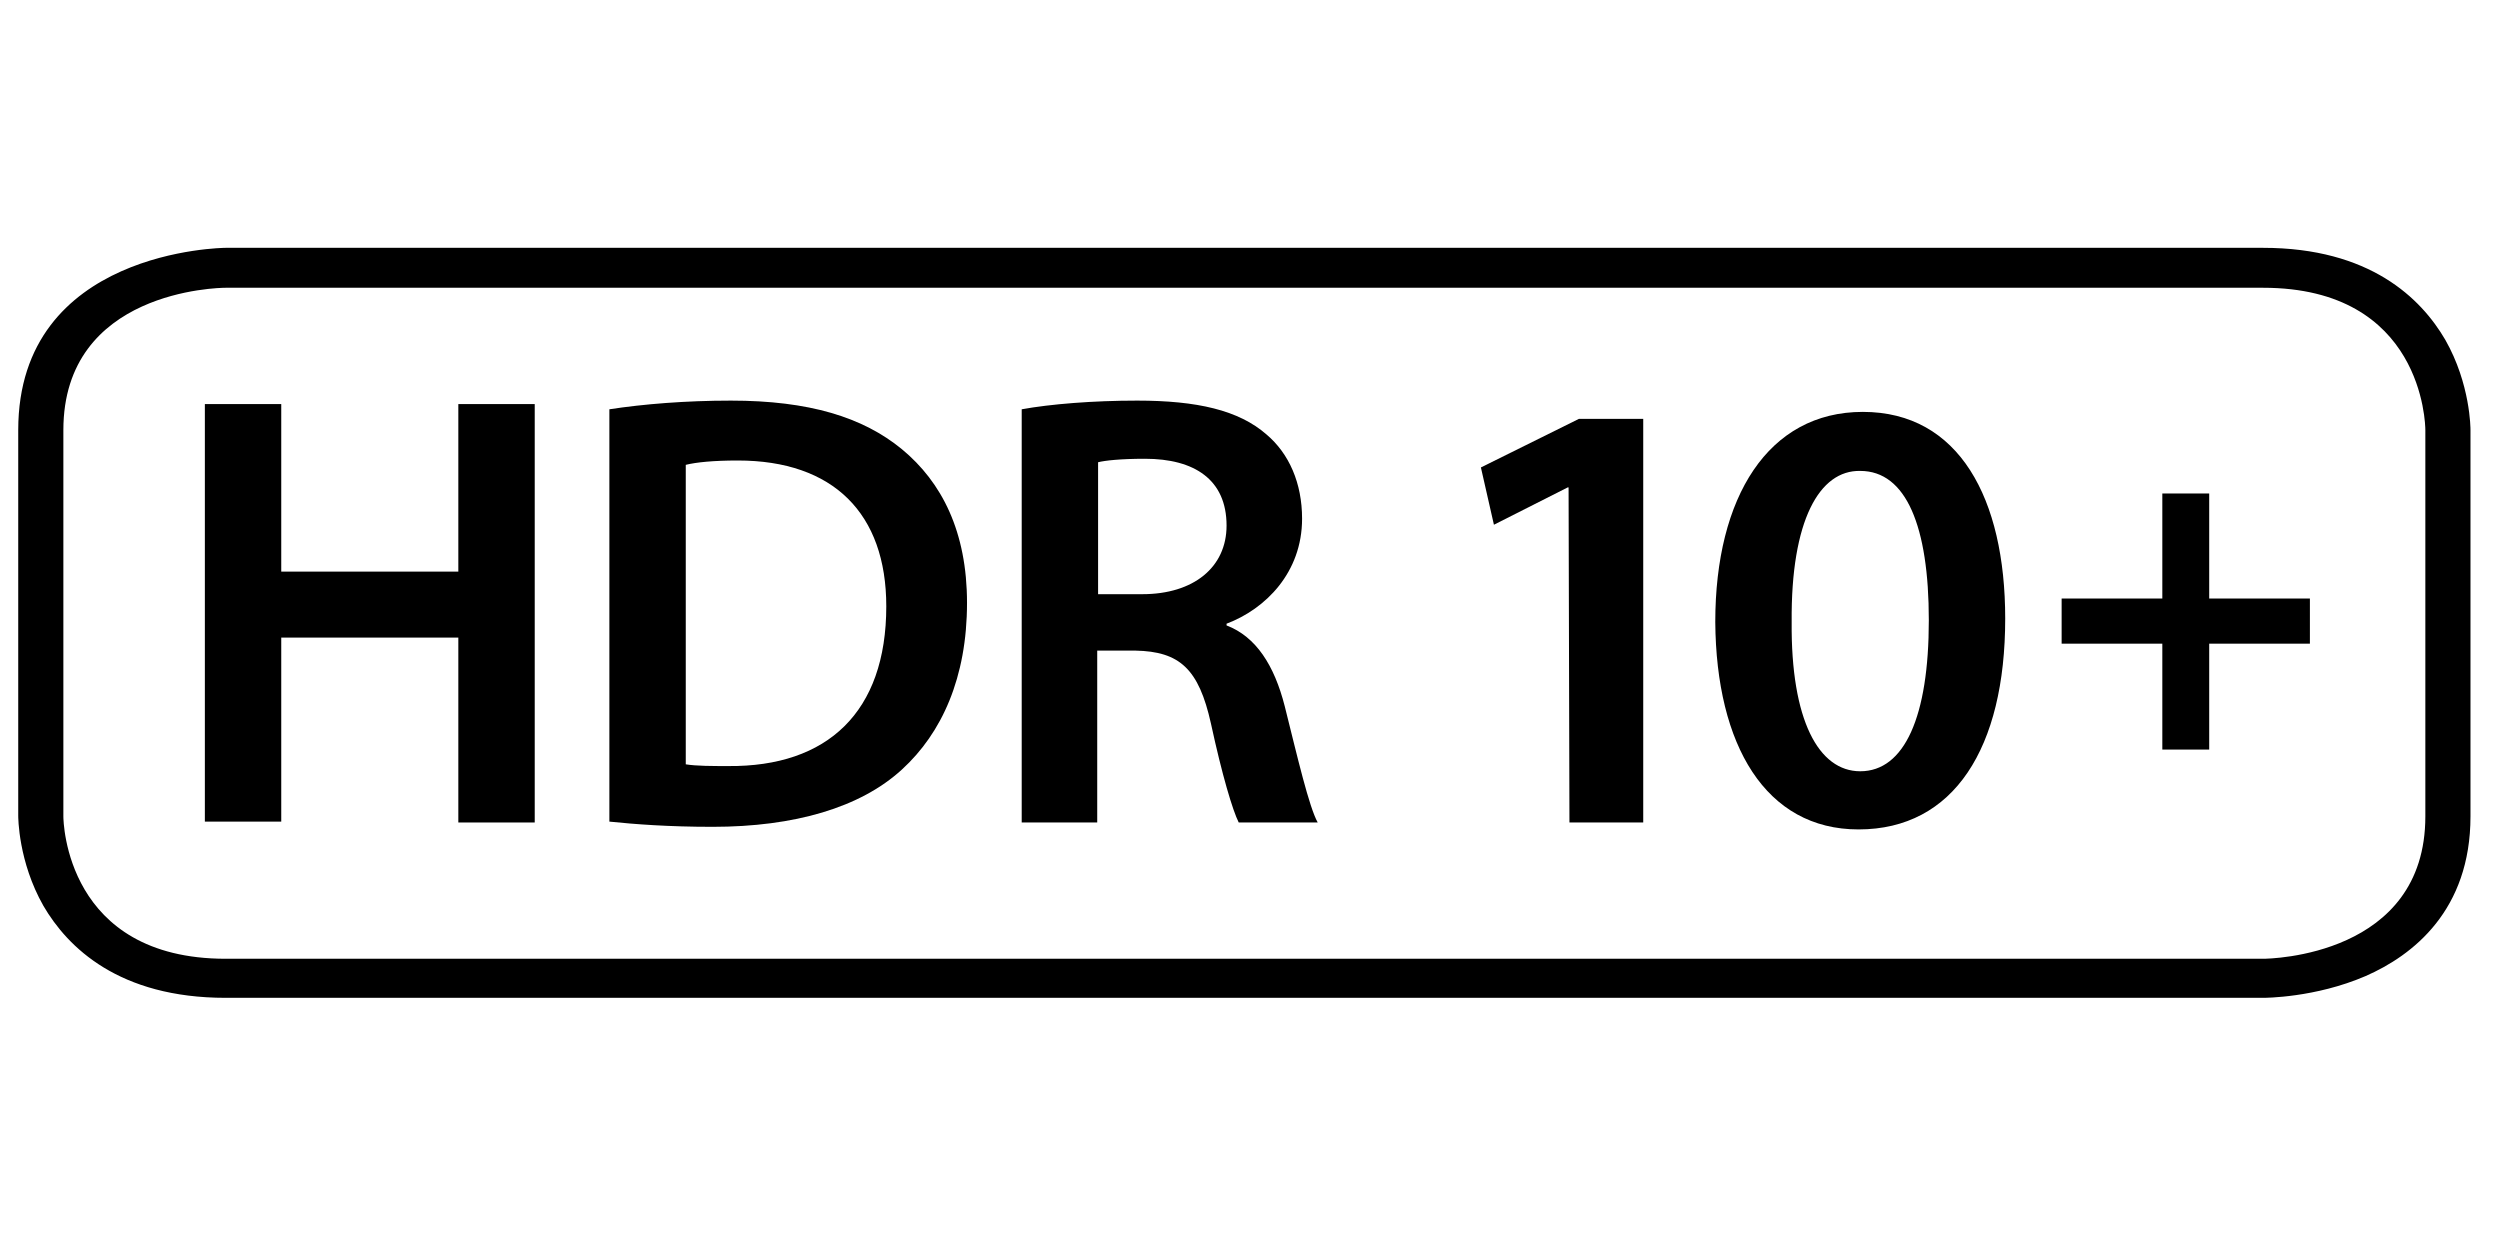
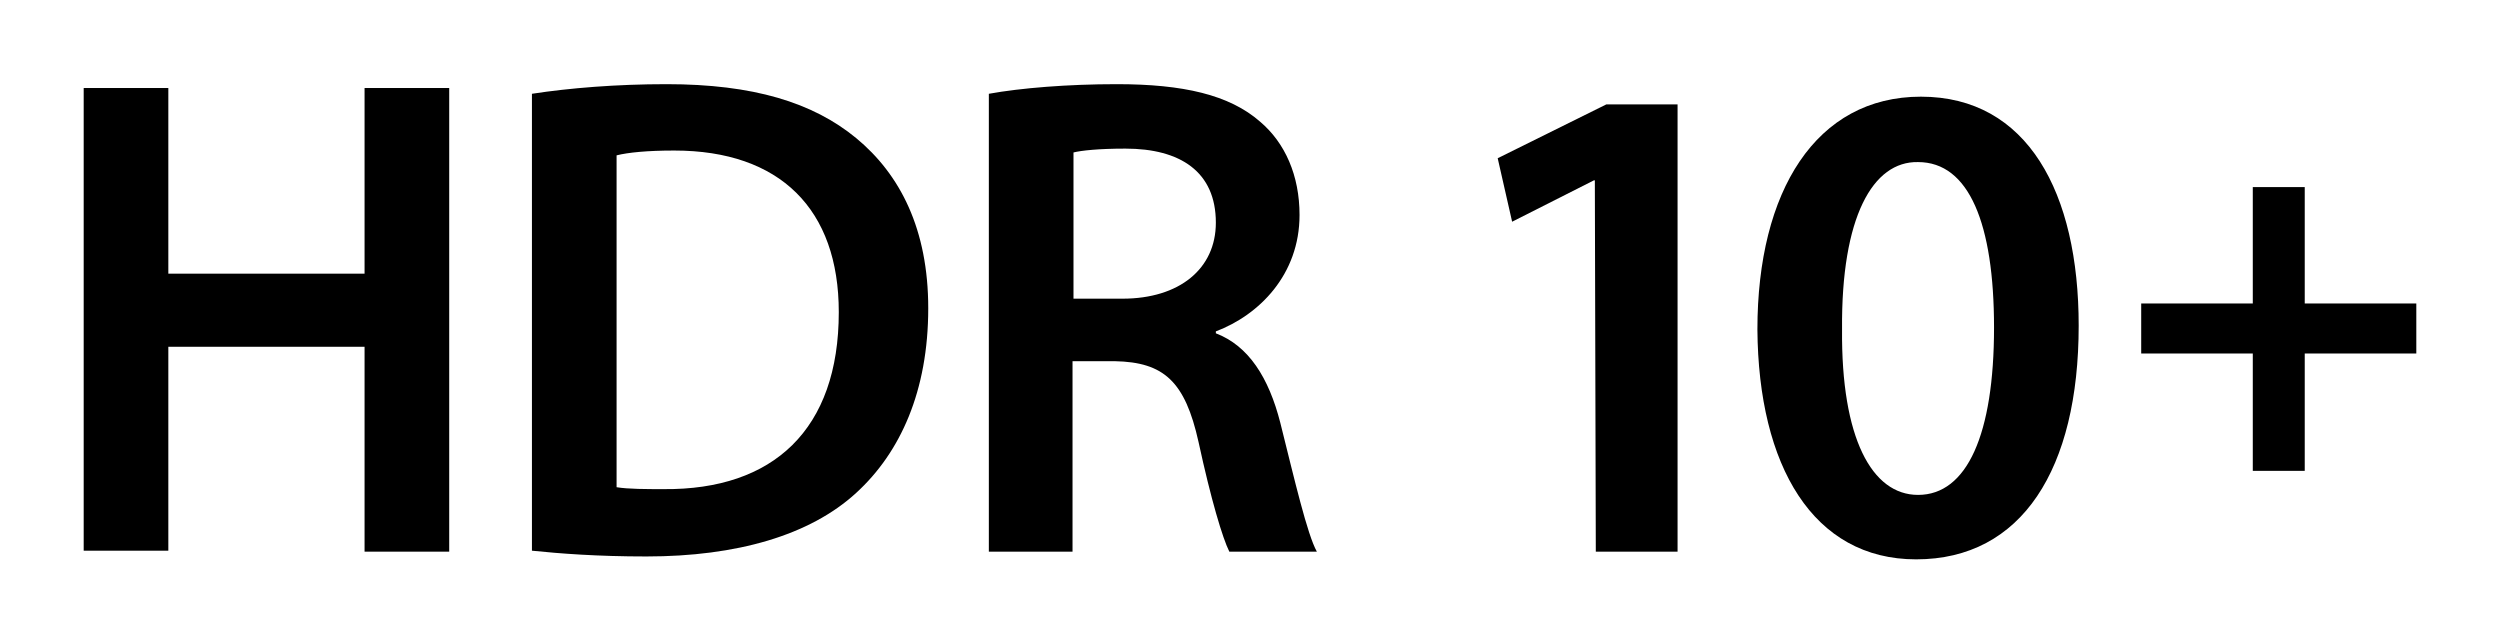
- <svg xmlns="http://www.w3.org/2000/svg" viewBox="0 0 288 144" fill="currentColor">
-   <g transform="translate(0, 20.65)">
+ <svg xmlns="http://www.w3.org/2000/svg" viewBox="0 0 259.9 66.8" fill="currentColor">
+   <g transform="translate(-14.9, -16.75)">
    <path d="M32.4,25.9v19.3h20.4V25.9h8.8v48.2h-8.8V52.8H32.4V74h-8.8V25.9H32.4z" />
    <path d="M70.2,26.5c3.9-0.6,8.8-1,14-1c9,0,15.2,1.9,19.7,5.6c4.6,3.8,7.5,9.5,7.5,17.7c0,8.6-2.9,15-7.5,19.2 c-4.8,4.4-12.4,6.6-21.8,6.6c-5.1,0-9-0.3-11.9-0.6C70.2,74,70.2,26.5,70.2,26.5z M79,67.4c1.2,0.2,3.1,0.2,4.9,0.2 c11.4,0.1,18.2-6.2,18.2-18.4c0-10.7-6.1-16.8-17.1-16.8c-2.8,0-4.8,0.2-6,0.5V67.4z" />
    <path d="M117.7,26.5c3.3-0.6,8.2-1,13.3-1c6.9,0,11.7,1.1,14.9,3.9c2.6,2.2,4.1,5.6,4.1,9.7c0,6.2-4.2,10.4-8.7,12.1v0.2 c3.4,1.3,5.5,4.6,6.7,9.3c1.5,6,2.8,11.6,3.8,13.4h-9.1c-0.7-1.4-1.9-5.4-3.2-11.4c-1.4-6.3-3.6-8.3-8.7-8.4h-4.4v19.8h-8.7 C117.7,74.1,117.7,26.5,117.7,26.5z M126.4,47.8h5.2c5.9,0,9.7-3.1,9.7-7.9c0-5.3-3.7-7.7-9.4-7.7c-2.8,0-4.6,0.2-5.4,0.4v15.2 H126.4z" />
    <path d="M180.7,35.5h-0.1l-8.5,4.3l-1.5-6.6l11.3-5.6h7.4v46.5h-8.5L180.7,35.5L180.7,35.5z" />
    <path d="M231,50.6c0,14.9-5.9,24.3-16.9,24.3c-10.7,0-16.4-9.7-16.5-23.9c0-14.4,6.1-24.2,17-24.2C225.7,26.8,231,36.8,231,50.6z M206.4,51c-0.1,11.3,3.1,17.2,7.9,17.2c5.1,0,7.9-6.3,7.9-17.4c0-10.8-2.6-17.2-7.9-17.2C209.6,33.5,206.3,39.3,206.4,51z" />
-     <path d="M260.7,94.3H26c-12.3,0-18.2-5.8-21-10.6c-2.9-5.1-2.9-10.2-2.9-10.4V28.9c0-20.8,23.7-21,23.9-21h234.7 c12.3,0,18.2,5.8,21,10.6c2.9,5.1,2.9,10.2,2.9,10.4v44.5c0,10.8-6.6,16-12.1,18.4C266.7,94.3,260.9,94.3,260.7,94.3z M26,12.5 c-0.8,0-18.7,0.3-18.7,16.4v44.5C7.3,74,7.6,89.8,26,89.8h234.7c0.8,0,18.7-0.3,18.7-16.4V28.9c0-0.7-0.3-16.4-18.7-16.4H26 L26,12.5z" />
    <path d="M254.5,36.2v12.1h11.6v5.2h-11.6v12.2h-5.4V53.5h-11.6v-5.2h11.6V36.2H254.5z" />
  </g>
</svg>
